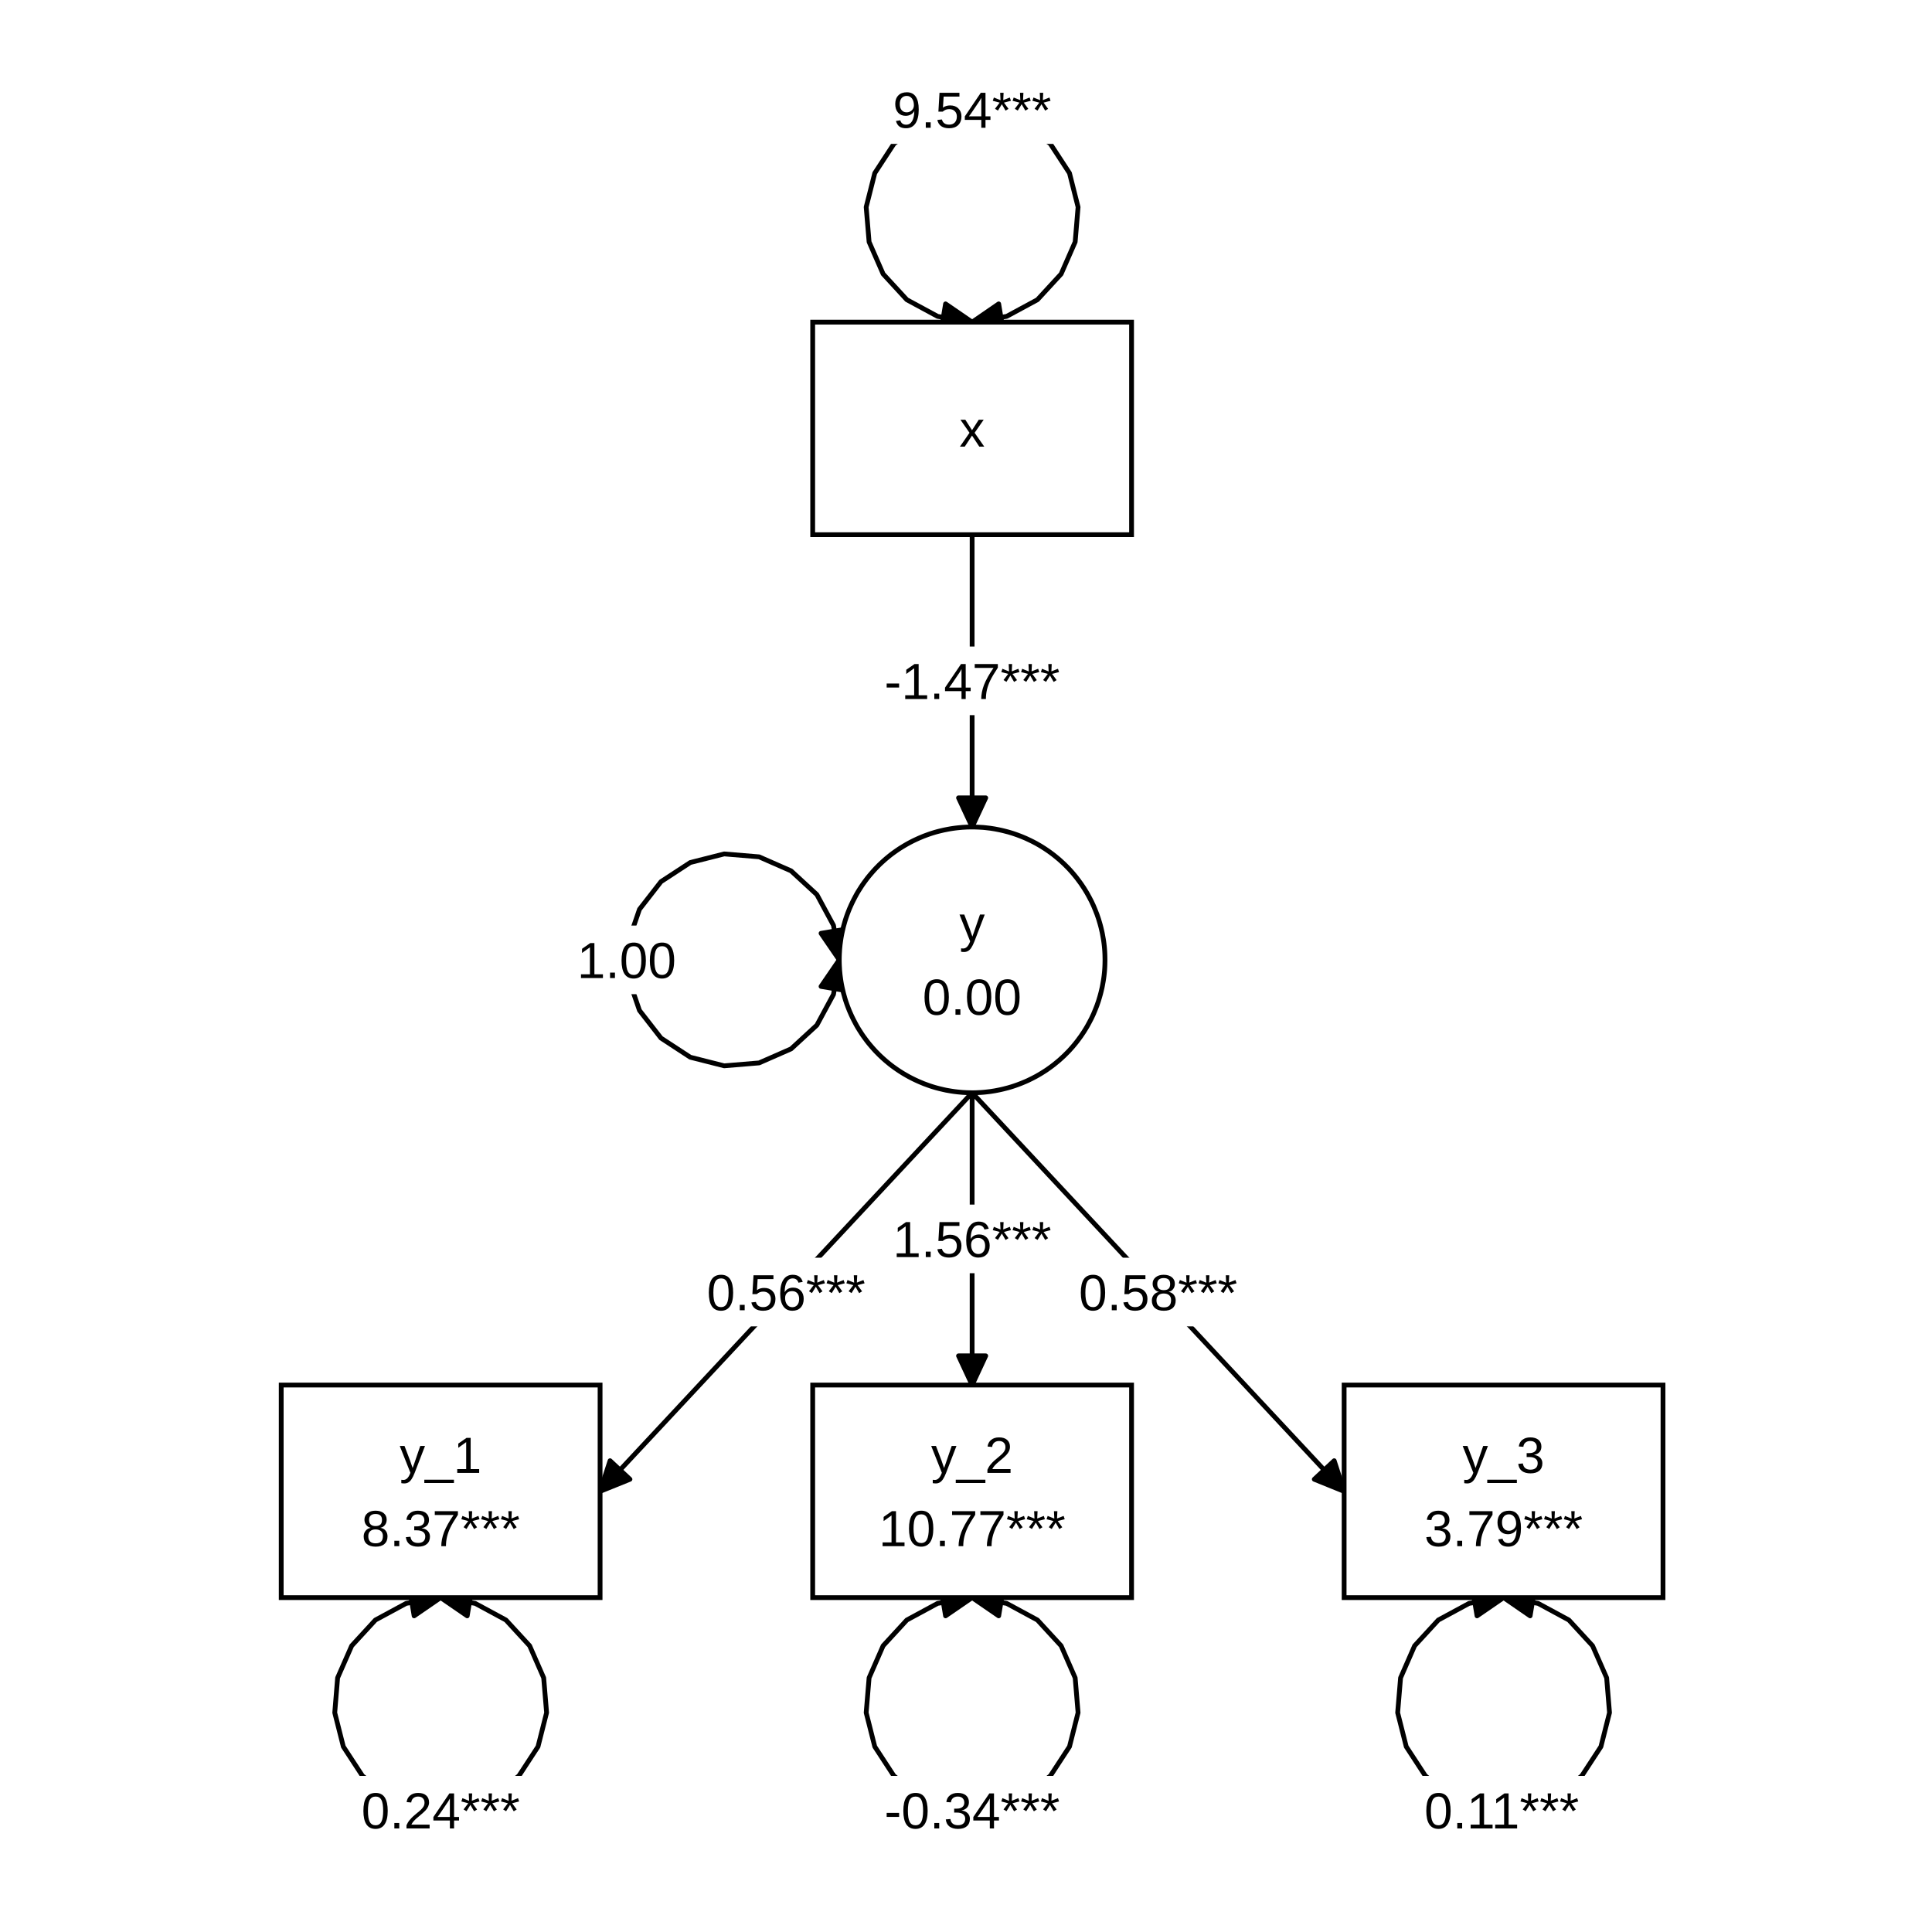
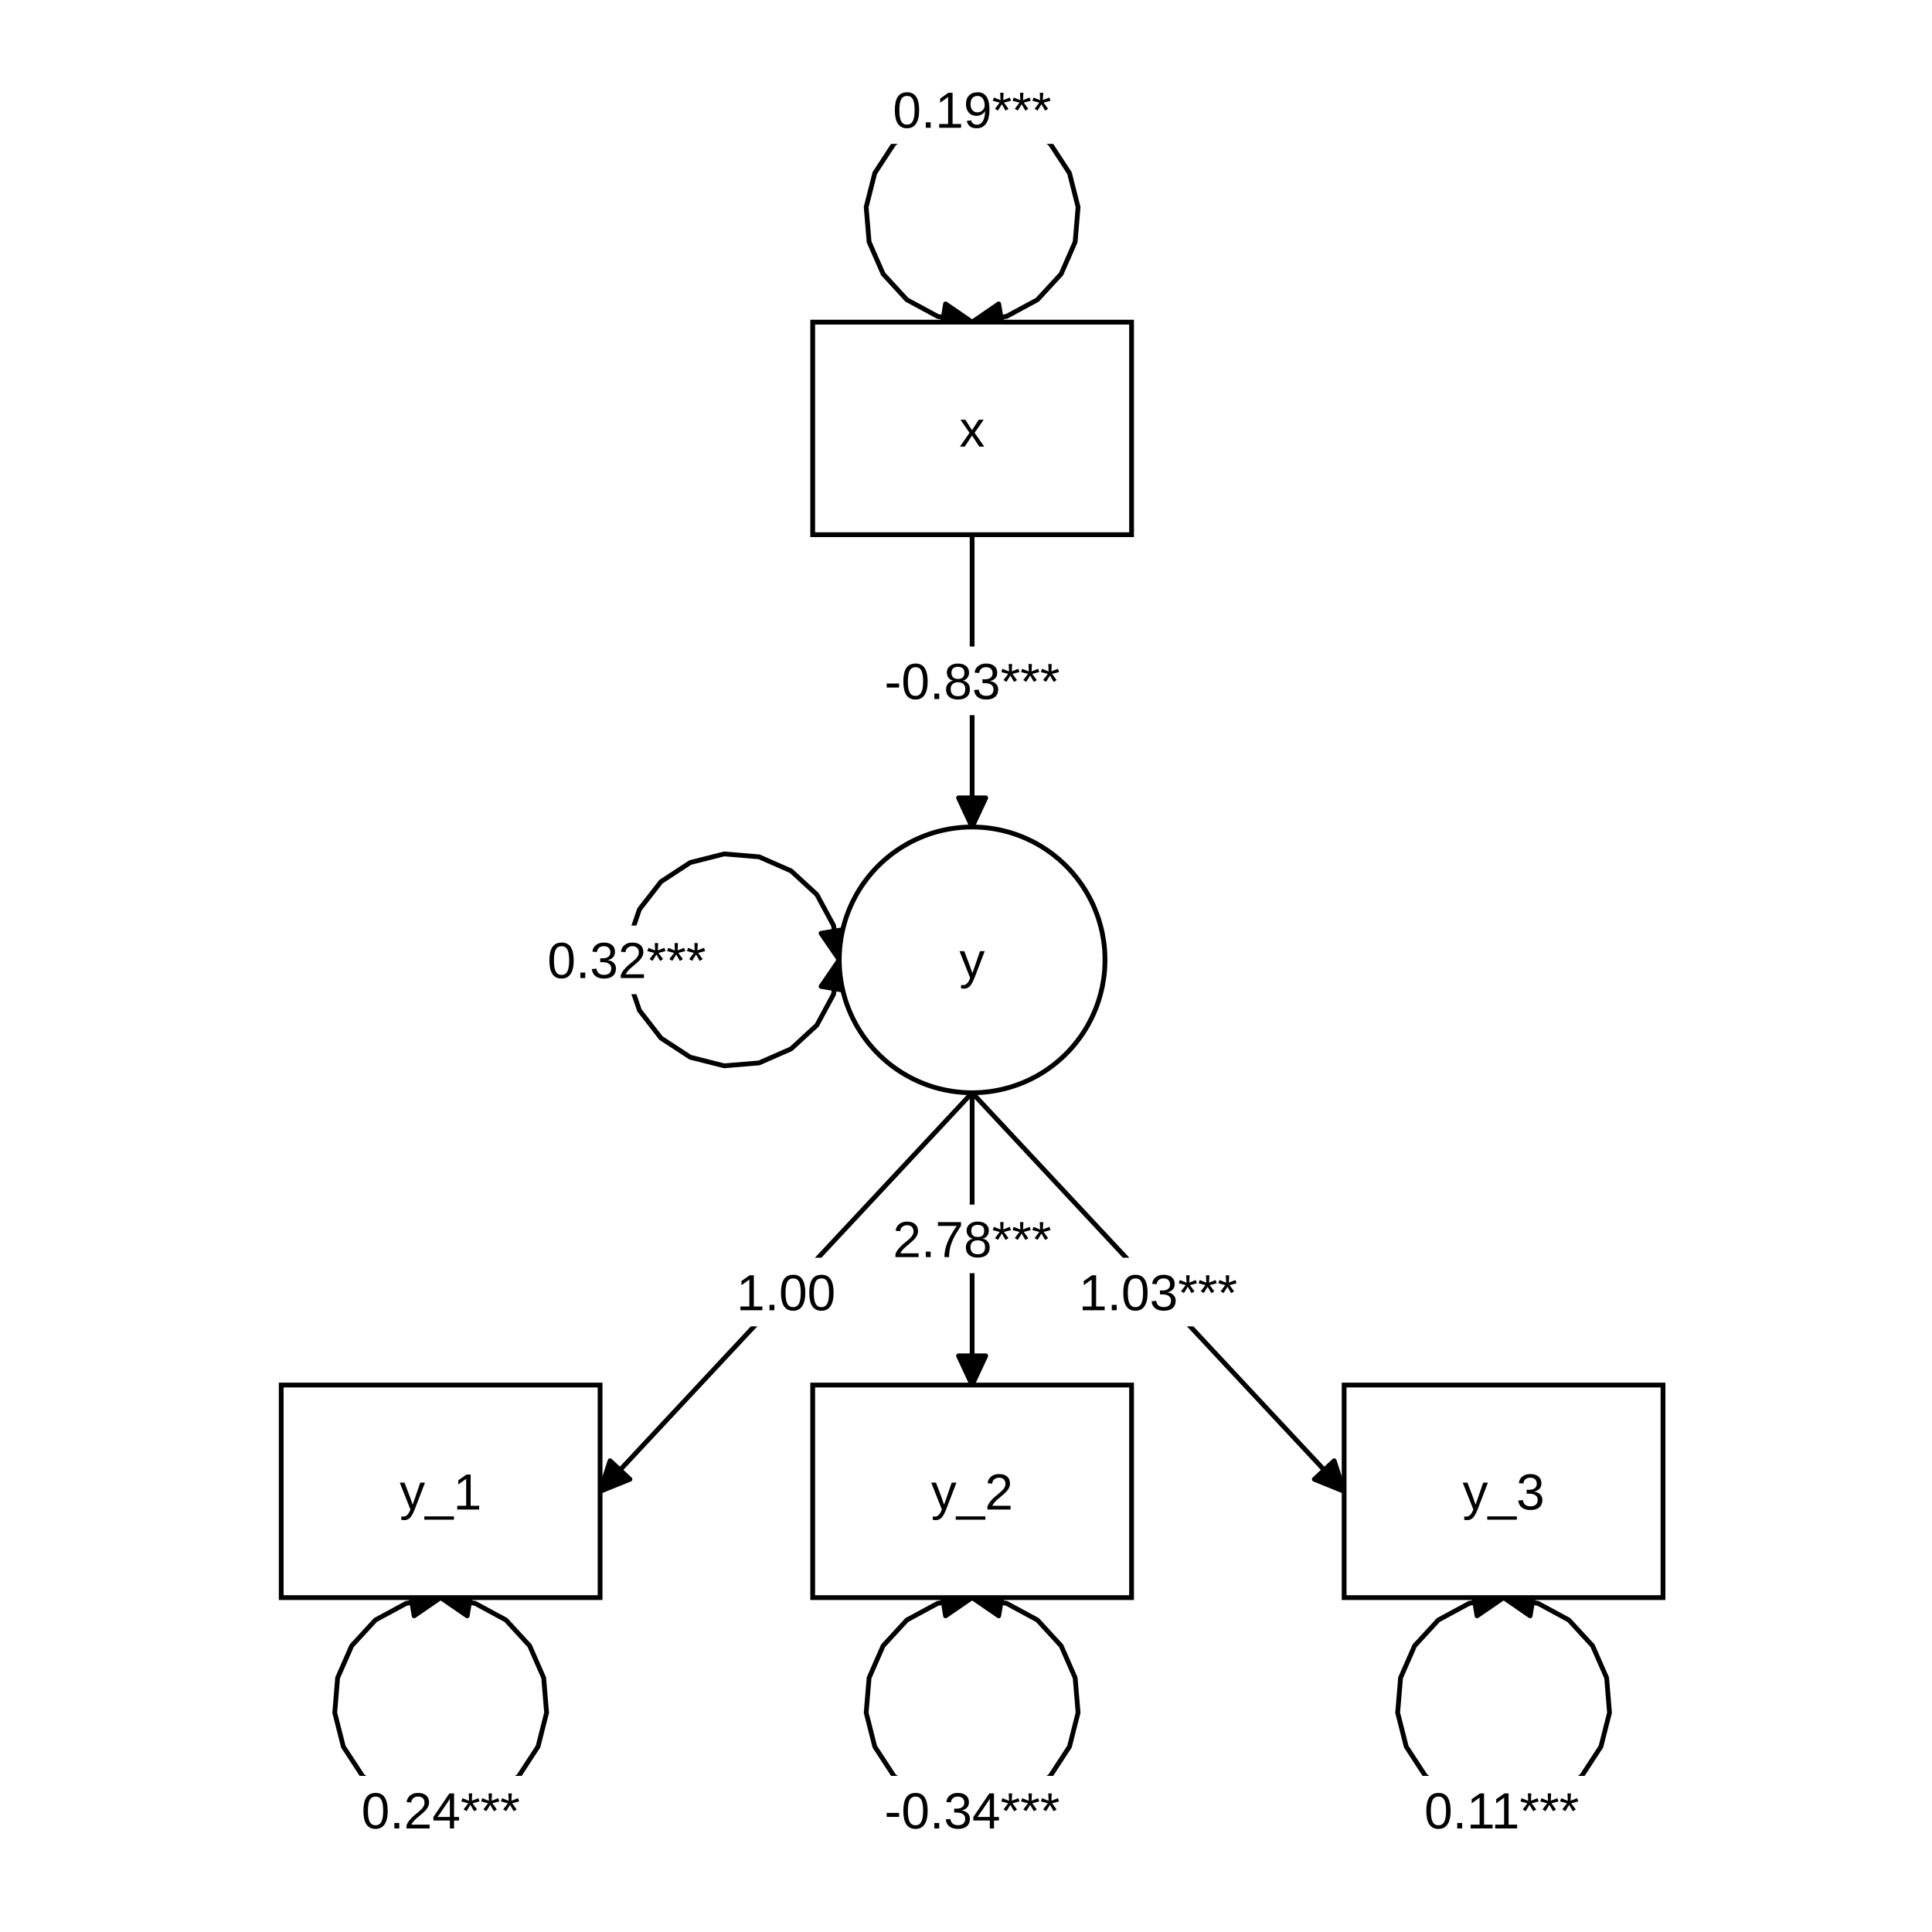
<svg xmlns="http://www.w3.org/2000/svg" viewBox="0 0 432.00 432.00">
  <defs>
    <style type="text/css">
    line, polyline, polygon, path, rect, circle {
      fill: none;
      stroke: #000000;
      stroke-linecap: round;
      stroke-linejoin: round;
      stroke-miterlimit: 10.00;
    }
  </style>
  </defs>
  <rect width="100%" height="100%" style="stroke: none; fill: #FFFFFF;" />
  <defs>
    <clipPath id="cpMzkuMjJ8MzkyLjc4fDQzMi4wMHwwLjAw">
      <rect x="39.22" y="0.00" width="353.57" height="432.00" />
    </clipPath>
  </defs>
  <defs>
    <clipPath id="cpMC4wMHw0MzIuMDB8NDMyLjAwfDAuMDA=">
      <rect x="0.00" y="0.00" width="432.00" height="432.00" />
    </clipPath>
  </defs>
  <defs>
    <clipPath id="cpNDcuNDN8Mzg3LjMwfDQyMy43OHw1LjQ4">
      <rect x="47.43" y="5.48" width="339.87" height="418.30" />
    </clipPath>
  </defs>
  <polyline points="98.53,357.23 90.82,358.52 83.94,362.24 78.64,368.00 75.49,375.17 74.85,382.96 76.77,390.55 81.05,397.10 87.22,401.90 94.62,404.44 102.45,404.44 109.85,401.90 116.02,397.10 120.30,390.55 122.22,382.96 121.57,375.17 118.43,368.00 113.13,362.24 106.25,358.52 98.53,357.23 " style="stroke-width: 1.07; stroke-linecap: butt;" clip-path="url(#cpNDcuNDN8Mzg3LjMwfDQyMy43OHw1LjQ4)" />
  <polygon points="92.60,361.31 98.53,357.23 91.60,355.31 " style="stroke-width: 1.07; stroke-linecap: butt; fill: #000000;" clip-path="url(#cpNDcuNDN8Mzg3LjMwfDQyMy43OHw1LjQ4)" />
  <polygon points="105.47,355.31 98.53,357.23 104.47,361.31 " style="stroke-width: 1.07; stroke-linecap: butt; fill: #000000;" clip-path="url(#cpNDcuNDN8Mzg3LjMwfDQyMy43OHw1LjQ4)" />
  <polyline points="217.37,357.23 209.65,358.52 202.77,362.24 197.47,368.00 194.33,375.17 193.68,382.96 195.60,390.55 199.88,397.10 206.06,401.90 213.46,404.44 221.28,404.44 228.68,401.90 234.86,397.10 239.14,390.55 241.06,382.96 240.41,375.17 237.27,368.00 231.97,362.24 225.09,358.52 217.37,357.23 " style="stroke-width: 1.07; stroke-linecap: butt;" clip-path="url(#cpNDcuNDN8Mzg3LjMwfDQyMy43OHw1LjQ4)" />
  <polygon points="211.43,361.31 217.37,357.23 210.43,355.31 " style="stroke-width: 1.07; stroke-linecap: butt; fill: #000000;" clip-path="url(#cpNDcuNDN8Mzg3LjMwfDQyMy43OHw1LjQ4)" />
  <polygon points="224.31,355.31 217.37,357.23 223.31,361.31 " style="stroke-width: 1.07; stroke-linecap: butt; fill: #000000;" clip-path="url(#cpNDcuNDN8Mzg3LjMwfDQyMy43OHw1LjQ4)" />
  <polyline points="336.21,357.23 328.49,358.52 321.61,362.24 316.31,368.00 313.17,375.17 312.52,382.96 314.44,390.55 318.72,397.10 324.89,401.90 332.29,404.44 340.12,404.44 347.52,401.90 353.69,397.10 357.97,390.55 359.89,382.96 359.25,375.17 356.10,368.00 350.80,362.24 343.92,358.52 336.21,357.23 " style="stroke-width: 1.07; stroke-linecap: butt;" clip-path="url(#cpNDcuNDN8Mzg3LjMwfDQyMy43OHw1LjQ4)" />
  <polygon points="330.27,361.31 336.21,357.23 329.27,355.31 " style="stroke-width: 1.07; stroke-linecap: butt; fill: #000000;" clip-path="url(#cpNDcuNDN8Mzg3LjMwfDQyMy43OHw1LjQ4)" />
  <polygon points="343.14,355.31 336.21,357.23 342.14,361.31 " style="stroke-width: 1.07; stroke-linecap: butt; fill: #000000;" clip-path="url(#cpNDcuNDN8Mzg3LjMwfDQyMy43OHw1LjQ4)" />
  <polyline points="187.66,214.63 186.37,206.91 182.65,200.03 176.89,194.73 169.73,191.59 161.93,190.94 154.35,192.86 147.80,197.14 142.99,203.32 140.45,210.72 140.45,218.54 142.99,225.94 147.80,232.12 154.35,236.40 161.93,238.32 169.73,237.67 176.89,234.53 182.65,229.23 186.37,222.35 187.66,214.63 " style="stroke-width: 1.07; stroke-linecap: butt;" clip-path="url(#cpNDcuNDN8Mzg3LjMwfDQyMy43OHw1LjQ4)" />
  <polygon points="183.59,208.69 187.66,214.63 189.59,207.69 " style="stroke-width: 1.07; stroke-linecap: butt; fill: #000000;" clip-path="url(#cpNDcuNDN8Mzg3LjMwfDQyMy43OHw1LjQ4)" />
  <polygon points="189.59,221.57 187.66,214.63 183.59,220.57 " style="stroke-width: 1.07; stroke-linecap: butt; fill: #000000;" clip-path="url(#cpNDcuNDN8Mzg3LjMwfDQyMy43OHw1LjQ4)" />
  <polyline points="217.37,72.03 225.09,70.74 231.97,67.02 237.27,61.26 240.41,54.09 241.06,46.30 239.14,38.71 234.86,32.16 228.68,27.36 221.28,24.82 213.46,24.82 206.06,27.36 199.88,32.16 195.60,38.71 193.68,46.30 194.33,54.09 197.47,61.26 202.77,67.02 209.65,70.74 217.37,72.03 " style="stroke-width: 1.07; stroke-linecap: butt;" clip-path="url(#cpNDcuNDN8Mzg3LjMwfDQyMy43OHw1LjQ4)" />
  <polygon points="223.31,67.95 217.37,72.03 224.31,73.95 " style="stroke-width: 1.07; stroke-linecap: butt; fill: #000000;" clip-path="url(#cpNDcuNDN8Mzg3LjMwfDQyMy43OHw1LjQ4)" />
  <polygon points="210.43,73.95 217.37,72.03 211.43,67.95 " style="stroke-width: 1.07; stroke-linecap: butt; fill: #000000;" clip-path="url(#cpNDcuNDN8Mzg3LjMwfDQyMy43OHw1LjQ4)" />
  <polygon points="79.38,412.44 117.69,412.44 117.61,412.44 117.95,412.42 118.29,412.36 118.62,412.23 118.92,412.06 119.19,411.84 119.42,411.58 119.61,411.28 119.74,410.96 119.83,410.63 119.85,410.28 119.85,410.28 119.85,399.25 119.85,399.25 119.83,398.91 119.74,398.57 119.61,398.25 119.42,397.96 119.19,397.70 118.92,397.48 118.62,397.30 118.29,397.18 117.95,397.11 117.69,397.09 79.38,397.09 79.64,397.11 79.29,397.10 78.94,397.14 78.61,397.23 78.30,397.38 78.01,397.58 77.76,397.82 77.55,398.10 77.39,398.41 77.28,398.74 77.22,399.08 77.22,399.25 77.22,410.28 77.22,410.11 77.22,410.45 77.28,410.80 77.39,411.13 77.55,411.43 77.76,411.71 78.01,411.95 78.30,412.15 78.61,412.30 78.94,412.40 79.29,412.44 " style="stroke-width: nan; stroke: none; fill: #FFFFFF;" clip-path="url(#cpNDcuNDN8Mzg3LjMwfDQyMy43OHw1LjQ4)" />
  <g clip-path="url(#cpNDcuNDN8Mzg3LjMwfDQyMy43OHw1LjQ4)">
    <text x="80.82" y="408.84" style="font-size: 11.38px; font-family: Arial;" textLength="35.44px" lengthAdjust="spacingAndGlyphs">0.24***</text>
  </g>
  <polygon points="196.32,412.44 238.42,412.44 238.34,412.44 238.68,412.42 239.02,412.36 239.35,412.23 239.65,412.06 239.92,411.84 240.15,411.58 240.34,411.28 240.47,410.96 240.56,410.63 240.58,410.28 240.58,410.28 240.58,399.25 240.58,399.25 240.56,398.91 240.47,398.57 240.34,398.25 240.15,397.96 239.92,397.70 239.65,397.48 239.35,397.30 239.02,397.18 238.68,397.11 238.42,397.09 196.32,397.09 196.58,397.11 196.23,397.10 195.88,397.14 195.55,397.23 195.24,397.38 194.95,397.58 194.70,397.82 194.49,398.10 194.33,398.41 194.22,398.74 194.16,399.08 194.16,399.25 194.16,410.28 194.16,410.11 194.16,410.45 194.22,410.80 194.33,411.13 194.49,411.43 194.70,411.71 194.95,411.95 195.24,412.15 195.55,412.30 195.88,412.40 196.23,412.44 " style="stroke-width: nan; stroke: none; fill: #FFFFFF;" clip-path="url(#cpNDcuNDN8Mzg3LjMwfDQyMy43OHw1LjQ4)" />
  <g clip-path="url(#cpNDcuNDN8Mzg3LjMwfDQyMy43OHw1LjQ4)">
    <text x="197.76" y="408.84" style="font-size: 11.38px; font-family: Arial;" textLength="39.23px" lengthAdjust="spacingAndGlyphs">-0.34***</text>
  </g>
  <polygon points="317.05,412.44 355.36,412.44 355.28,412.44 355.62,412.42 355.97,412.36 356.29,412.23 356.59,412.06 356.86,411.84 357.09,411.58 357.28,411.28 357.41,410.96 357.50,410.63 357.52,410.28 357.52,410.28 357.52,399.25 357.52,399.25 357.50,398.91 357.41,398.57 357.28,398.25 357.09,397.96 356.86,397.70 356.59,397.48 356.29,397.30 355.97,397.18 355.62,397.11 355.36,397.09 317.05,397.09 317.31,397.11 316.96,397.10 316.61,397.14 316.28,397.23 315.97,397.38 315.68,397.58 315.43,397.82 315.22,398.10 315.06,398.41 314.95,398.74 314.89,399.08 314.89,399.25 314.89,410.28 314.89,410.11 314.89,410.45 314.95,410.80 315.06,411.13 315.22,411.43 315.43,411.71 315.68,411.95 315.97,412.15 316.28,412.30 316.61,412.40 316.96,412.44 " style="stroke-width: nan; stroke: none; fill: #FFFFFF;" clip-path="url(#cpNDcuNDN8Mzg3LjMwfDQyMy43OHw1LjQ4)" />
  <g clip-path="url(#cpNDcuNDN8Mzg3LjMwfDQyMy43OHw1LjQ4)">
    <text x="318.49" y="408.84" style="font-size: 11.38px; font-family: Arial;" textLength="35.44px" lengthAdjust="spacingAndGlyphs">0.11***</text>
  </g>
-   <polygon points="127.61,222.30 152.64,222.30 152.56,222.30 152.90,222.29 153.24,222.22 153.57,222.10 153.87,221.92 154.14,221.70 154.37,221.44 154.55,221.15 154.69,220.83 154.77,220.49 154.80,220.14 154.80,220.14 154.80,209.12 154.80,209.12 154.77,208.77 154.69,208.43 154.55,208.11 154.37,207.82 154.14,207.56 153.87,207.34 153.57,207.17 153.24,207.04 152.90,206.97 152.64,206.96 127.61,206.96 127.87,206.97 127.52,206.96 127.18,207.00 126.85,207.10 126.53,207.25 126.25,207.44 125.99,207.68 125.79,207.96 125.62,208.27 125.51,208.60 125.46,208.94 125.45,209.12 125.45,220.14 125.46,219.97 125.46,220.32 125.51,220.66 125.62,220.99 125.79,221.30 125.99,221.58 126.25,221.82 126.53,222.01 126.85,222.16 127.18,222.26 127.52,222.30 " style="stroke-width: nan; stroke: none; fill: #FFFFFF;" clip-path="url(#cpNDcuNDN8Mzg3LjMwfDQyMy43OHw1LjQ4)" />
+   <polygon points="120.97,222.30 159.29,222.30 159.20,222.30 159.55,222.29 159.89,222.22 160.21,222.10 160.51,221.92 160.78,221.70 161.01,221.44 161.20,221.15 161.33,220.83 161.42,220.49 161.45,220.14 161.45,220.14 161.45,209.12 161.45,209.12 161.42,208.77 161.33,208.43 161.20,208.11 161.01,207.82 160.78,207.56 160.51,207.34 160.21,207.17 159.89,207.04 159.55,206.97 159.29,206.96 120.97,206.96 121.23,206.97 120.88,206.96 120.54,207.00 120.20,207.10 119.89,207.25 119.60,207.44 119.35,207.68 119.14,207.96 118.98,208.27 118.87,208.60 118.81,208.94 118.81,209.12 118.81,220.14 118.81,219.97 118.81,220.32 118.87,220.66 118.98,220.99 119.14,221.30 119.35,221.58 119.60,221.82 119.89,222.01 120.20,222.16 120.54,222.26 120.88,222.30 " style="stroke-width: nan; stroke: none; fill: #FFFFFF;" clip-path="url(#cpNDcuNDN8Mzg3LjMwfDQyMy43OHw1LjQ4)" />
  <g clip-path="url(#cpNDcuNDN8Mzg3LjMwfDQyMy43OHw1LjQ4)">
-     <text x="129.05" y="218.70" style="font-size: 11.38px; font-family: Arial;" textLength="22.15px" lengthAdjust="spacingAndGlyphs">1.00</text>
+     <text x="122.41" y="218.70" style="font-size: 11.38px; font-family: Arial;" textLength="35.44px" lengthAdjust="spacingAndGlyphs">0.32***</text>
  </g>
  <polygon points="198.21,32.17 236.53,32.17 236.44,32.16 236.79,32.15 237.13,32.08 237.45,31.96 237.76,31.78 238.03,31.56 238.26,31.30 238.44,31.01 238.58,30.69 238.66,30.35 238.69,30.01 238.69,30.01 238.69,18.98 238.69,18.98 238.66,18.63 238.58,18.30 238.44,17.98 238.26,17.68 238.03,17.42 237.76,17.20 237.45,17.03 237.13,16.91 236.79,16.84 236.53,16.82 198.21,16.82 198.47,16.84 198.12,16.82 197.78,16.86 197.44,16.96 197.13,17.11 196.84,17.31 196.59,17.55 196.39,17.83 196.22,18.13 196.11,18.46 196.06,18.81 196.05,18.98 196.05,30.01 196.06,29.83 196.06,30.18 196.11,30.52 196.22,30.85 196.39,31.16 196.59,31.44 196.84,31.68 197.13,31.88 197.44,32.03 197.78,32.12 198.12,32.16 " style="stroke-width: nan; stroke: none; fill: #FFFFFF;" clip-path="url(#cpNDcuNDN8Mzg3LjMwfDQyMy43OHw1LjQ4)" />
  <g clip-path="url(#cpNDcuNDN8Mzg3LjMwfDQyMy43OHw1LjQ4)">
-     <text x="199.65" y="28.57" style="font-size: 11.38px; font-family: Arial;" textLength="35.44px" lengthAdjust="spacingAndGlyphs">9.54***</text>
+     <text x="199.65" y="28.57" style="font-size: 11.38px; font-family: Arial;" textLength="35.44px" lengthAdjust="spacingAndGlyphs">0.19***</text>
  </g>
  <polyline points="217.37,244.34 175.78,288.90 134.18,333.47 " style="stroke-width: 1.07; stroke-linecap: butt;" clip-path="url(#cpNDcuNDN8Mzg3LjMwfDQyMy43OHw1LjQ4)" />
  <polygon points="136.41,326.62 134.18,333.47 140.86,330.77 " style="stroke-width: 1.07; stroke-linecap: butt; fill: #000000;" clip-path="url(#cpNDcuNDN8Mzg3LjMwfDQyMy43OHw1LjQ4)" />
  <polyline points="217.37,244.34 217.37,277.02 217.37,309.70 " style="stroke-width: 1.07; stroke-linecap: butt;" clip-path="url(#cpNDcuNDN8Mzg3LjMwfDQyMy43OHw1LjQ4)" />
  <polygon points="214.33,303.17 217.37,309.70 220.41,303.17 " style="stroke-width: 1.07; stroke-linecap: butt; fill: #000000;" clip-path="url(#cpNDcuNDN8Mzg3LjMwfDQyMy43OHw1LjQ4)" />
  <polyline points="217.37,244.34 258.96,288.90 300.55,333.47 " style="stroke-width: 1.07; stroke-linecap: butt;" clip-path="url(#cpNDcuNDN8Mzg3LjMwfDQyMy43OHw1LjQ4)" />
  <polygon points="293.88,330.77 300.55,333.47 298.33,326.62 " style="stroke-width: 1.07; stroke-linecap: butt; fill: #000000;" clip-path="url(#cpNDcuNDN8Mzg3LjMwfDQyMy43OHw1LjQ4)" />
  <polyline points="217.37,119.56 217.37,152.24 217.37,184.92 " style="stroke-width: 1.07; stroke-linecap: butt;" clip-path="url(#cpNDcuNDN8Mzg3LjMwfDQyMy43OHw1LjQ4)" />
  <polygon points="214.33,178.40 217.37,184.92 220.41,178.40 " style="stroke-width: 1.07; stroke-linecap: butt; fill: #000000;" clip-path="url(#cpNDcuNDN8Mzg3LjMwfDQyMy43OHw1LjQ4)" />
-   <polygon points="156.62,296.58 194.94,296.58 194.85,296.57 195.20,296.56 195.54,296.49 195.86,296.37 196.16,296.19 196.43,295.97 196.66,295.71 196.85,295.42 196.99,295.10 197.07,294.76 197.10,294.42 197.10,294.42 197.10,283.39 197.10,283.39 197.07,283.04 196.99,282.70 196.85,282.39 196.66,282.09 196.43,281.83 196.16,281.61 195.86,281.44 195.54,281.31 195.20,281.24 194.94,281.23 156.62,281.23 156.88,281.24 156.53,281.23 156.19,281.27 155.85,281.37 155.54,281.52 155.25,281.72 155.00,281.96 154.79,282.23 154.63,282.54 154.52,282.87 154.47,283.22 154.46,283.39 154.46,294.42 154.47,294.24 154.47,294.59 154.52,294.93 154.63,295.26 154.79,295.57 155.00,295.85 155.25,296.09 155.54,296.29 155.85,296.44 156.19,296.53 156.53,296.57 " style="stroke-width: nan; stroke: none; fill: #FFFFFF;" clip-path="url(#cpNDcuNDN8Mzg3LjMwfDQyMy43OHw1LjQ4)" />
+   <polygon points="163.26,296.58 188.29,296.58 188.21,296.57 188.55,296.56 188.89,296.49 189.22,296.37 189.52,296.19 189.79,295.97 190.02,295.71 190.21,295.42 190.34,295.10 190.42,294.76 190.45,294.42 190.45,294.42 190.45,283.39 190.45,283.39 190.42,283.04 190.34,282.70 190.21,282.39 190.02,282.09 189.79,281.83 189.52,281.61 189.22,281.44 188.89,281.31 188.55,281.24 188.29,281.23 163.26,281.23 163.52,281.24 163.17,281.23 162.83,281.27 162.50,281.37 162.18,281.52 161.90,281.72 161.65,281.96 161.44,282.23 161.27,282.54 161.16,282.87 161.11,283.22 161.10,283.39 161.10,294.42 161.11,294.24 161.11,294.59 161.16,294.93 161.27,295.26 161.44,295.57 161.65,295.85 161.90,296.09 162.18,296.29 162.50,296.44 162.83,296.53 163.17,296.57 " style="stroke-width: nan; stroke: none; fill: #FFFFFF;" clip-path="url(#cpNDcuNDN8Mzg3LjMwfDQyMy43OHw1LjQ4)" />
  <g clip-path="url(#cpNDcuNDN8Mzg3LjMwfDQyMy43OHw1LjQ4)">
-     <text x="158.06" y="292.98" style="font-size: 11.38px; font-family: Arial;" textLength="35.44px" lengthAdjust="spacingAndGlyphs">0.56***</text>
+     <text x="164.70" y="292.98" style="font-size: 11.38px; font-family: Arial;" textLength="22.15px" lengthAdjust="spacingAndGlyphs">1.00</text>
  </g>
  <polygon points="198.21,284.69 236.53,284.69 236.44,284.69 236.79,284.68 237.13,284.61 237.45,284.48 237.76,284.31 238.03,284.09 238.26,283.83 238.44,283.54 238.58,283.22 238.66,282.88 238.69,282.53 238.69,282.53 238.69,271.51 238.69,271.51 238.66,271.16 238.58,270.82 238.44,270.50 238.26,270.21 238.03,269.95 237.76,269.73 237.45,269.55 237.13,269.43 236.79,269.36 236.53,269.35 198.21,269.35 198.47,269.36 198.12,269.35 197.78,269.39 197.44,269.49 197.13,269.63 196.84,269.83 196.59,270.07 196.39,270.35 196.22,270.66 196.11,270.99 196.06,271.33 196.05,271.51 196.05,282.53 196.06,282.36 196.06,282.71 196.11,283.05 196.22,283.38 196.39,283.69 196.59,283.96 196.84,284.21 197.13,284.40 197.44,284.55 197.78,284.65 198.12,284.69 " style="stroke-width: nan; stroke: none; fill: #FFFFFF;" clip-path="url(#cpNDcuNDN8Mzg3LjMwfDQyMy43OHw1LjQ4)" />
  <g clip-path="url(#cpNDcuNDN8Mzg3LjMwfDQyMy43OHw1LjQ4)">
-     <text x="199.65" y="281.09" style="font-size: 11.38px; font-family: Arial;" textLength="35.44px" lengthAdjust="spacingAndGlyphs">1.56***</text>
+     <text x="199.65" y="281.09" style="font-size: 11.38px; font-family: Arial;" textLength="35.44px" lengthAdjust="spacingAndGlyphs">2.78***</text>
  </g>
  <polygon points="239.80,296.58 278.12,296.58 278.03,296.57 278.38,296.56 278.72,296.49 279.05,296.37 279.35,296.19 279.62,295.97 279.85,295.71 280.03,295.42 280.17,295.10 280.25,294.76 280.28,294.42 280.28,294.42 280.28,283.39 280.28,283.39 280.25,283.04 280.17,282.70 280.03,282.39 279.85,282.09 279.62,281.83 279.35,281.61 279.05,281.44 278.72,281.31 278.38,281.24 278.12,281.23 239.80,281.23 240.06,281.24 239.72,281.23 239.37,281.27 239.04,281.37 238.72,281.52 238.44,281.72 238.19,281.96 237.98,282.23 237.82,282.54 237.71,282.87 237.65,283.22 237.64,283.39 237.64,294.42 237.65,294.24 237.65,294.59 237.71,294.93 237.82,295.26 237.98,295.57 238.19,295.85 238.44,296.09 238.72,296.29 239.04,296.44 239.37,296.53 239.72,296.57 " style="stroke-width: nan; stroke: none; fill: #FFFFFF;" clip-path="url(#cpNDcuNDN8Mzg3LjMwfDQyMy43OHw1LjQ4)" />
  <g clip-path="url(#cpNDcuNDN8Mzg3LjMwfDQyMy43OHw1LjQ4)">
-     <text x="241.24" y="292.98" style="font-size: 11.38px; font-family: Arial;" textLength="35.44px" lengthAdjust="spacingAndGlyphs">0.58***</text>
+     <text x="241.24" y="292.98" style="font-size: 11.38px; font-family: Arial;" textLength="35.44px" lengthAdjust="spacingAndGlyphs">1.03***</text>
  </g>
  <polygon points="196.32,159.91 238.42,159.91 238.34,159.91 238.68,159.90 239.02,159.83 239.35,159.71 239.65,159.53 239.92,159.31 240.15,159.05 240.34,158.76 240.47,158.44 240.56,158.10 240.58,157.75 240.58,157.75 240.58,146.73 240.58,146.73 240.56,146.38 240.47,146.04 240.34,145.72 240.15,145.43 239.92,145.17 239.65,144.95 239.35,144.78 239.02,144.65 238.68,144.58 238.42,144.57 196.32,144.57 196.58,144.58 196.23,144.57 195.88,144.61 195.55,144.71 195.24,144.86 194.95,145.05 194.70,145.30 194.49,145.57 194.33,145.88 194.22,146.21 194.16,146.55 194.16,146.73 194.16,157.75 194.16,157.58 194.16,157.93 194.22,158.27 194.33,158.60 194.49,158.91 194.70,159.19 194.95,159.43 195.24,159.63 195.55,159.77 195.88,159.87 196.23,159.91 " style="stroke-width: nan; stroke: none; fill: #FFFFFF;" clip-path="url(#cpNDcuNDN8Mzg3LjMwfDQyMy43OHw1LjQ4)" />
  <g clip-path="url(#cpNDcuNDN8Mzg3LjMwfDQyMy43OHw1LjQ4)">
-     <text x="197.76" y="156.31" style="font-size: 11.38px; font-family: Arial;" textLength="39.23px" lengthAdjust="spacingAndGlyphs">-1.47***</text>
+     <text x="197.76" y="156.31" style="font-size: 11.38px; font-family: Arial;" textLength="39.23px" lengthAdjust="spacingAndGlyphs">-0.83***</text>
  </g>
  <rect x="181.72" y="72.03" width="71.30" height="47.53" style="stroke-width: 1.07; stroke-linecap: square; stroke-linejoin: miter; fill: #FFFFFF;" clip-path="url(#cpNDcuNDN8Mzg3LjMwfDQyMy43OHw1LjQ4)" />
  <rect x="62.88" y="309.70" width="71.30" height="47.53" style="stroke-width: 1.07; stroke-linecap: square; stroke-linejoin: miter; fill: #FFFFFF;" clip-path="url(#cpNDcuNDN8Mzg3LjMwfDQyMy43OHw1LjQ4)" />
  <rect x="181.72" y="309.70" width="71.30" height="47.53" style="stroke-width: 1.07; stroke-linecap: square; stroke-linejoin: miter; fill: #FFFFFF;" clip-path="url(#cpNDcuNDN8Mzg3LjMwfDQyMy43OHw1LjQ4)" />
  <rect x="300.55" y="309.70" width="71.30" height="47.53" style="stroke-width: 1.07; stroke-linecap: square; stroke-linejoin: miter; fill: #FFFFFF;" clip-path="url(#cpNDcuNDN8Mzg3LjMwfDQyMy43OHw1LjQ4)" />
  <polygon points="247.08,214.63 247.07,214.11 247.06,213.59 247.04,213.07 247.01,212.55 246.97,212.03 246.92,211.52 246.86,211.00 246.79,210.48 246.71,209.97 246.62,209.46 246.53,208.95 246.43,208.44 246.31,207.93 246.19,207.42 246.06,206.92 245.92,206.42 245.77,205.92 245.62,205.42 245.45,204.93 245.28,204.44 245.09,203.96 244.90,203.47 244.70,202.99 244.50,202.51 244.28,202.04 244.06,201.57 243.82,201.11 243.58,200.65 243.33,200.19 243.08,199.74 242.81,199.29 242.54,198.85 242.26,198.41 241.97,197.98 241.68,197.55 241.37,197.13 241.06,196.71 240.75,196.30 240.42,195.89 240.09,195.49 239.75,195.09 239.41,194.71 239.06,194.32 238.70,193.95 238.33,193.58 237.96,193.21 237.58,192.86 237.20,192.51 236.81,192.16 236.41,191.83 236.01,191.50 235.60,191.17 235.19,190.86 234.77,190.55 234.35,190.25 233.92,189.96 233.48,189.67 233.04,189.39 232.60,189.12 232.15,188.86 231.70,188.60 231.24,188.36 230.78,188.12 230.31,187.89 229.84,187.67 229.37,187.45 228.89,187.25 228.41,187.05 227.92,186.86 227.44,186.68 226.95,186.51 226.45,186.34 225.96,186.19 225.46,186.04 224.95,185.91 224.45,185.78 223.94,185.66 223.44,185.55 222.93,185.45 222.41,185.35 221.90,185.27 221.39,185.19 220.87,185.13 220.35,185.07 219.84,185.02 219.32,184.99 218.80,184.96 218.28,184.94 217.76,184.92 217.24,184.92 216.72,184.93 216.20,184.94 215.68,184.97 215.16,185.00 214.64,185.05 214.13,185.10 213.61,185.16 213.10,185.23 212.58,185.31 212.07,185.40 211.56,185.50 211.05,185.60 210.54,185.72 210.04,185.84 209.53,185.97 209.03,186.11 208.54,186.26 208.04,186.42 207.55,186.59 207.06,186.77 206.57,186.95 206.09,187.15 205.61,187.35 205.14,187.56 204.66,187.78 204.20,188.00 203.73,188.24 203.27,188.48 202.82,188.73 202.37,188.99 201.92,189.26 201.48,189.53 201.04,189.81 200.61,190.10 200.18,190.40 199.76,190.70 199.34,191.01 198.93,191.33 198.53,191.66 198.13,191.99 197.74,192.33 197.35,192.68 196.97,193.03 196.59,193.39 196.23,193.76 195.86,194.13 195.51,194.51 195.16,194.90 194.82,195.29 194.48,195.69 194.15,196.09 193.83,196.50 193.52,196.92 193.21,197.34 192.91,197.76 192.62,198.19 192.34,198.63 192.06,199.07 191.79,199.51 191.53,199.96 191.28,200.42 191.04,200.88 190.80,201.34 190.57,201.81 190.35,202.28 190.14,202.75 189.93,203.23 189.74,203.71 189.55,204.20 189.37,204.69 189.20,205.18 189.04,205.67 188.89,206.17 188.75,206.67 188.61,207.17 188.49,207.68 188.37,208.18 188.26,208.69 188.16,209.20 188.07,209.71 187.99,210.23 187.92,210.74 187.85,211.26 187.80,211.77 187.75,212.29 187.72,212.81 187.69,213.33 187.67,213.85 187.66,214.37 187.66,214.89 187.67,215.41 187.69,215.93 187.72,216.45 187.75,216.97 187.80,217.49 187.85,218.00 187.92,218.52 187.99,219.03 188.07,219.55 188.16,220.06 188.26,220.57 188.37,221.08 188.49,221.58 188.61,222.09 188.75,222.59 188.89,223.09 189.04,223.59 189.20,224.08 189.37,224.57 189.55,225.06 189.74,225.55 189.93,226.03 190.14,226.51 190.35,226.98 190.57,227.45 190.80,227.92 191.04,228.38 191.28,228.84 191.53,229.30 191.79,229.75 192.06,230.19 192.34,230.63 192.62,231.07 192.91,231.50 193.21,231.92 193.52,232.34 193.83,232.76 194.15,233.17 194.48,233.57 194.82,233.97 195.16,234.36 195.51,234.75 195.86,235.13 196.23,235.50 196.59,235.87 196.97,236.23 197.35,236.58 197.74,236.93 198.13,237.27 198.53,237.60 198.93,237.93 199.34,238.25 199.76,238.56 200.18,238.86 200.61,239.16 201.04,239.45 201.48,239.73 201.92,240.01 202.37,240.27 202.82,240.53 203.27,240.78 203.73,241.02 204.20,241.26 204.66,241.48 205.14,241.70 205.61,241.91 206.09,242.11 206.57,242.31 207.06,242.49 207.55,242.67 208.04,242.84 208.54,243.00 209.03,243.15 209.53,243.29 210.04,243.42 210.54,243.54 211.05,243.66 211.56,243.77 212.07,243.86 212.58,243.95 213.10,244.03 213.61,244.10 214.13,244.16 214.64,244.21 215.16,244.26 215.68,244.29 216.20,244.32 216.72,244.33 217.24,244.34 217.76,244.34 218.28,244.33 218.80,244.30 219.32,244.28 219.84,244.24 220.35,244.19 220.87,244.13 221.39,244.07 221.90,243.99 222.41,243.91 222.93,243.81 223.44,243.71 223.94,243.60 224.45,243.48 224.95,243.35 225.46,243.22 225.96,243.07 226.45,242.92 226.95,242.75 227.44,242.58 227.92,242.40 228.41,242.21 228.89,242.01 229.37,241.81 229.84,241.60 230.31,241.37 230.78,241.14 231.24,240.90 231.70,240.66 232.15,240.40 232.60,240.14 233.04,239.87 233.48,239.59 233.92,239.31 234.35,239.01 234.77,238.71 235.19,238.40 235.60,238.09 236.01,237.76 236.41,237.43 236.81,237.10 237.20,236.75 237.58,236.40 237.96,236.05 238.33,235.68 238.70,235.31 239.06,234.94 239.41,234.55 239.75,234.17 240.09,233.77 240.42,233.37 240.75,232.96 241.06,232.55 241.37,232.13 241.68,231.71 241.97,231.28 242.26,230.85 242.54,230.41 242.81,229.97 243.08,229.52 243.33,229.07 243.58,228.61 243.82,228.15 244.06,227.69 244.28,227.22 244.50,226.75 244.70,226.27 244.90,225.79 245.09,225.31 245.28,224.82 245.45,224.33 245.62,223.84 245.77,223.34 245.92,222.84 246.06,222.34 246.19,221.84 246.31,221.33 246.43,220.82 246.53,220.31 246.62,219.80 246.71,219.29 246.79,218.78 246.86,218.26 246.92,217.74 246.97,217.23 247.01,216.71 247.04,216.19 247.06,215.67 247.07,215.15 247.08,214.63 " style="stroke-width: 1.07; fill: #FFFFFF;" clip-path="url(#cpNDcuNDN8Mzg3LjMwfDQyMy43OHw1LjQ4)" />
  <g clip-path="url(#cpNDcuNDN8Mzg3LjMwfDQyMy43OHw1LjQ4)">
    <text x="214.52" y="99.87" style="font-size: 11.38px; font-family: Arial;" textLength="5.69px" lengthAdjust="spacingAndGlyphs">x</text>
  </g>
  <g clip-path="url(#cpNDcuNDN8Mzg3LjMwfDQyMy43OHw1LjQ4)">
-     <text x="214.52" y="210.51" style="font-size: 11.38px; font-family: Arial;" textLength="5.69px" lengthAdjust="spacingAndGlyphs">y</text>
+     <text x="214.52" y="218.70" style="font-size: 11.38px; font-family: Arial;" textLength="5.69px" lengthAdjust="spacingAndGlyphs">y</text>
  </g>
  <g clip-path="url(#cpNDcuNDN8Mzg3LjMwfDQyMy43OHw1LjQ4)">
-     <text x="206.29" y="226.90" style="font-size: 11.38px; font-family: Arial;" textLength="22.15px" lengthAdjust="spacingAndGlyphs">0.00</text>
+     <text x="89.36" y="337.54" style="font-size: 11.38px; font-family: Arial;" textLength="18.35px" lengthAdjust="spacingAndGlyphs">y_1</text>
  </g>
  <g clip-path="url(#cpNDcuNDN8Mzg3LjMwfDQyMy43OHw1LjQ4)">
-     <text x="89.36" y="329.34" style="font-size: 11.38px; font-family: Arial;" textLength="18.35px" lengthAdjust="spacingAndGlyphs">y_1</text>
+     <text x="208.19" y="337.54" style="font-size: 11.38px; font-family: Arial;" textLength="18.35px" lengthAdjust="spacingAndGlyphs">y_2</text>
  </g>
  <g clip-path="url(#cpNDcuNDN8Mzg3LjMwfDQyMy43OHw1LjQ4)">
-     <text x="80.82" y="345.73" style="font-size: 11.38px; font-family: Arial;" textLength="35.44px" lengthAdjust="spacingAndGlyphs">8.37***</text>
-   </g>
-   <g clip-path="url(#cpNDcuNDN8Mzg3LjMwfDQyMy43OHw1LjQ4)">
-     <text x="208.19" y="329.34" style="font-size: 11.38px; font-family: Arial;" textLength="18.35px" lengthAdjust="spacingAndGlyphs">y_2</text>
-   </g>
-   <g clip-path="url(#cpNDcuNDN8Mzg3LjMwfDQyMy43OHw1LjQ4)">
-     <text x="196.49" y="345.73" style="font-size: 11.38px; font-family: Arial;" textLength="41.77px" lengthAdjust="spacingAndGlyphs">10.77***</text>
-   </g>
-   <g clip-path="url(#cpNDcuNDN8Mzg3LjMwfDQyMy43OHw1LjQ4)">
-     <text x="327.03" y="329.34" style="font-size: 11.38px; font-family: Arial;" textLength="18.35px" lengthAdjust="spacingAndGlyphs">y_3</text>
-   </g>
-   <g clip-path="url(#cpNDcuNDN8Mzg3LjMwfDQyMy43OHw1LjQ4)">
-     <text x="318.49" y="345.73" style="font-size: 11.38px; font-family: Arial;" textLength="35.44px" lengthAdjust="spacingAndGlyphs">3.79***</text>
+     <text x="327.03" y="337.54" style="font-size: 11.38px; font-family: Arial;" textLength="18.35px" lengthAdjust="spacingAndGlyphs">y_3</text>
  </g>
  <defs>
    <clipPath id="cpMC4wMHw0MzIuMDB8NDMyLjAwfDAuMDA=">
      <rect x="0.00" y="0.00" width="432.00" height="432.00" />
    </clipPath>
  </defs>
</svg>
